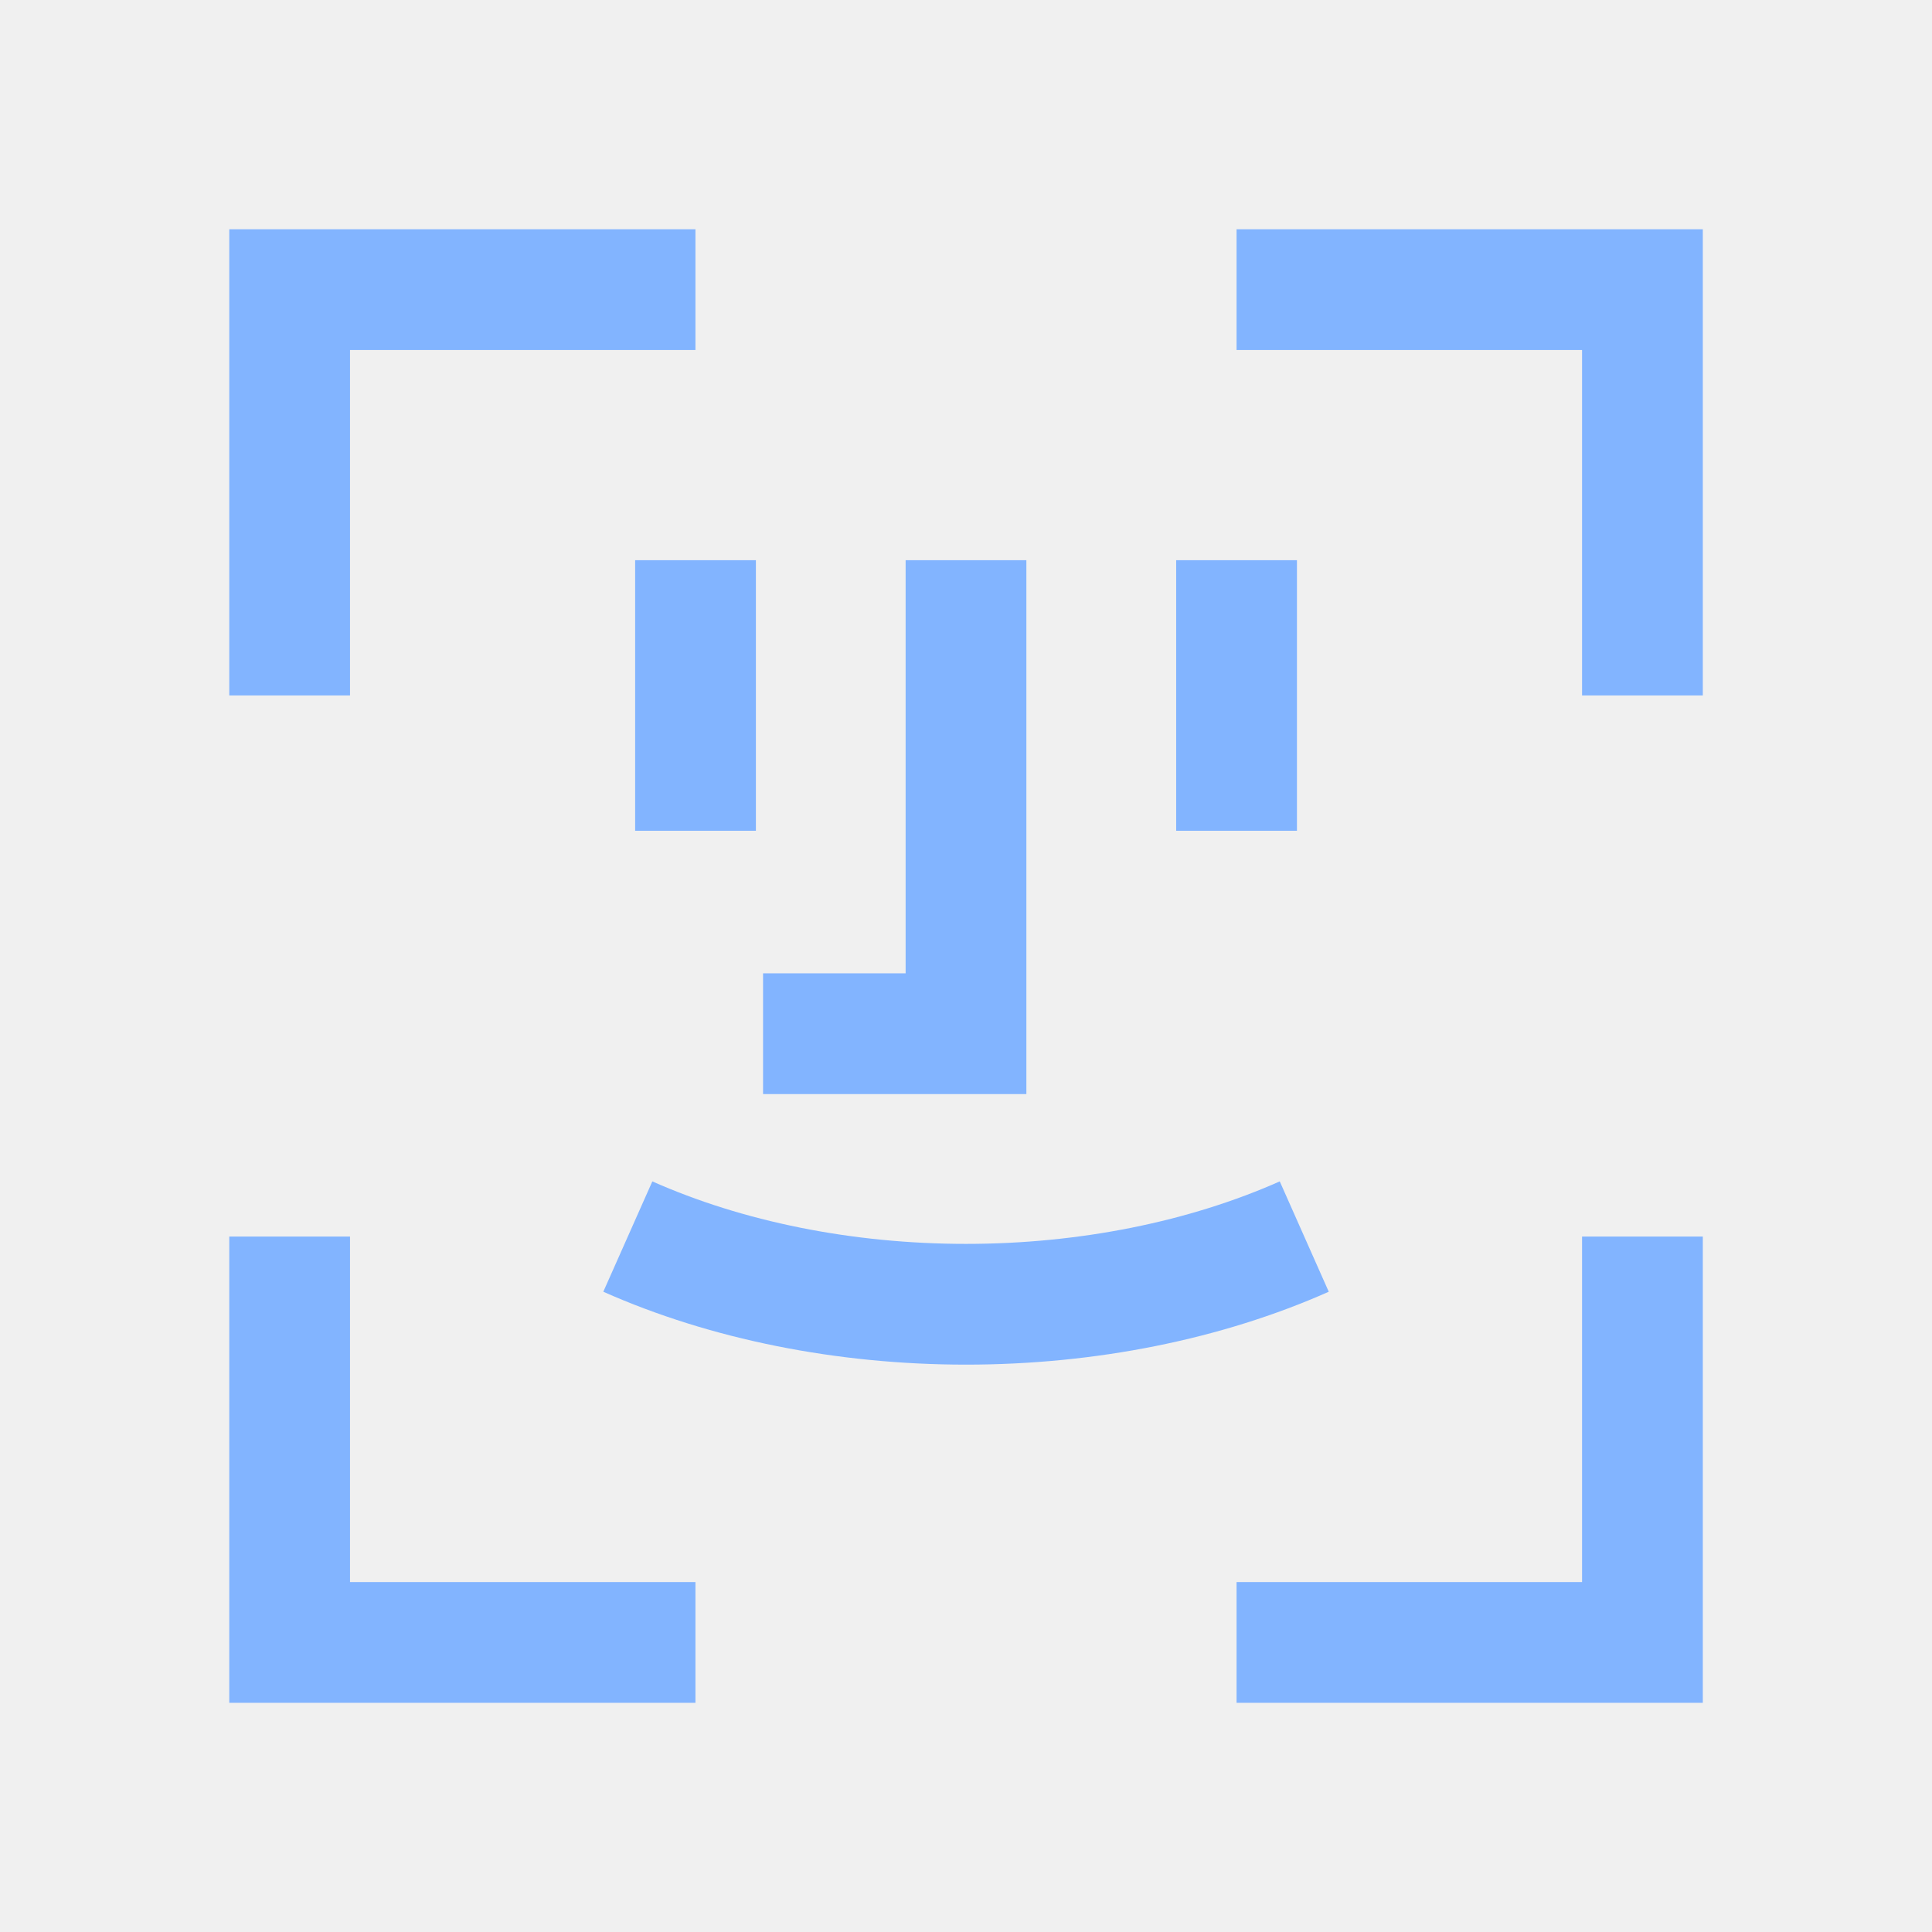
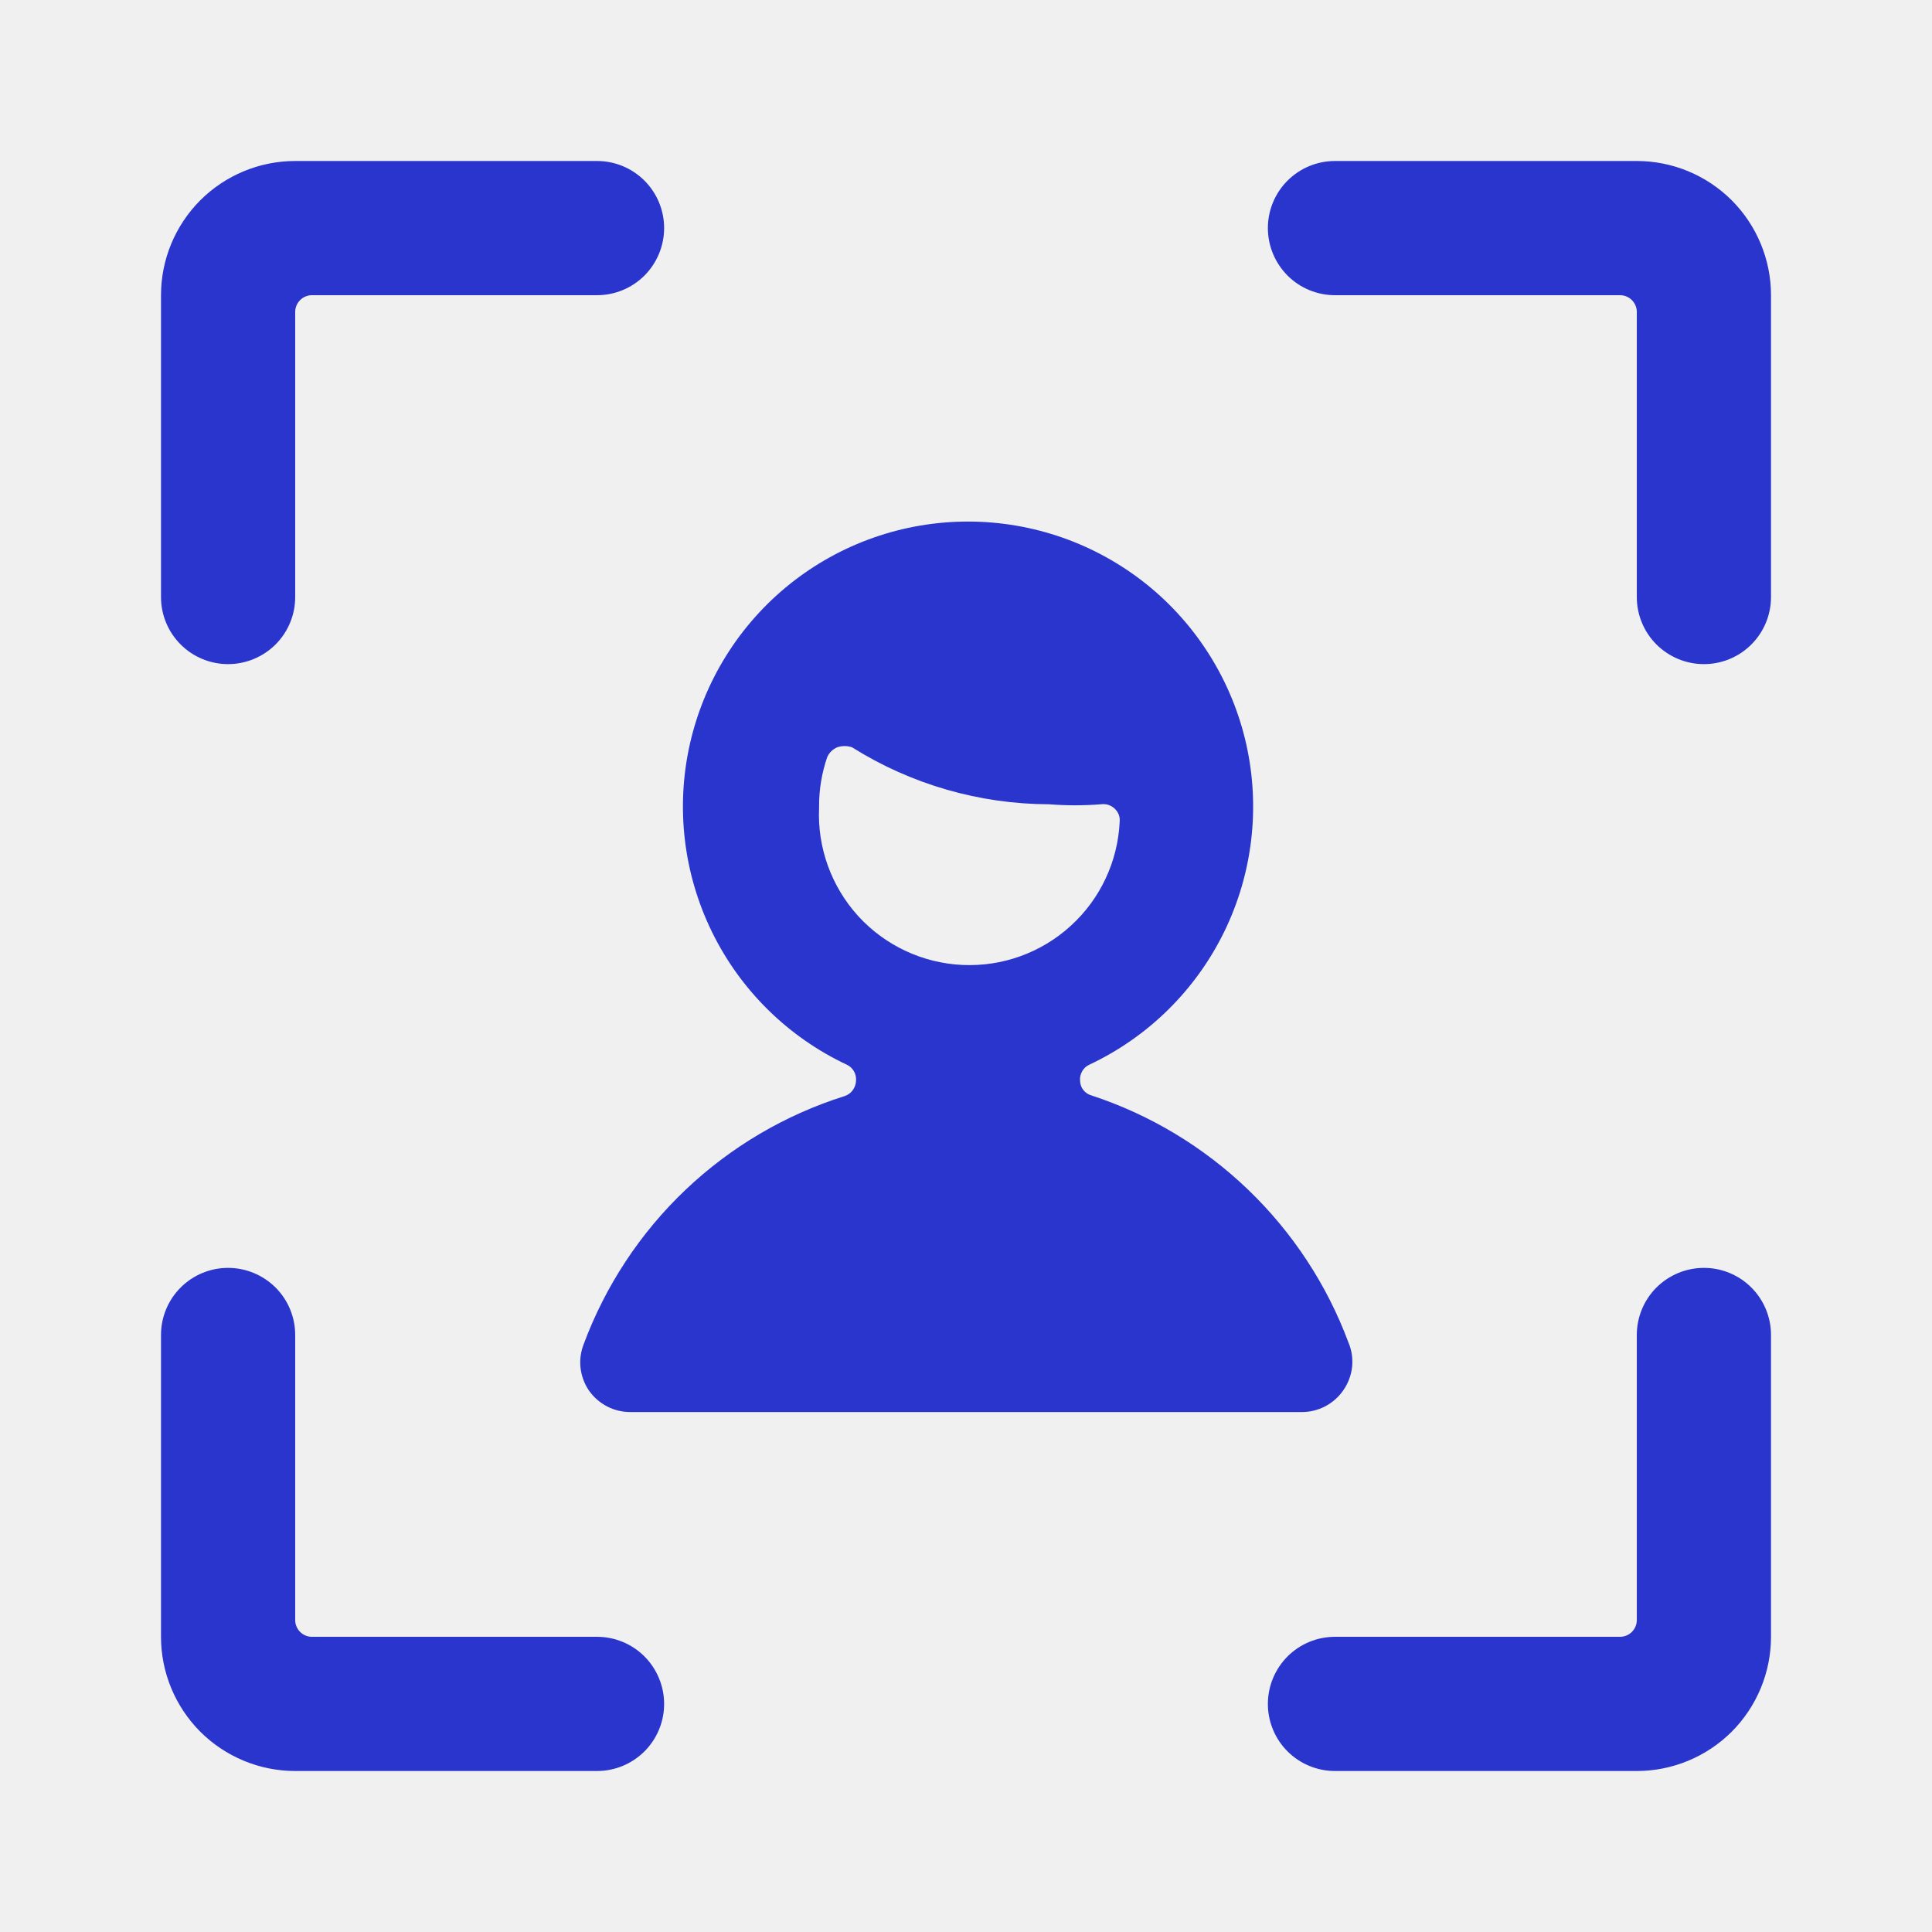
<svg xmlns="http://www.w3.org/2000/svg" width="24" height="24" viewBox="0 0 24 24" fill="none">
-   <path d="M8.639 20.403H3.598V15.361" stroke="#82B4FF" stroke-width="1.5" />
-   <path d="M20.403 15.361V20.403H15.361" stroke="#82B4FF" stroke-width="1.5" />
-   <path d="M3.598 8.639V3.598H8.639" stroke="#82B4FF" stroke-width="1.5" />
-   <path d="M15.361 3.598H20.403V8.639" stroke="#82B4FF" stroke-width="1.5" />
-   <path d="M8.64 10.32V6.959" stroke="#82B4FF" stroke-width="1.5" />
-   <path d="M15.361 10.32V6.959" stroke="#82B4FF" stroke-width="1.5" />
-   <path d="M7.799 15.361C9.023 15.905 10.488 16.202 12 16.202C13.513 16.202 14.977 15.905 16.202 15.361" stroke="#82B4FF" stroke-width="1.5" />
-   <path d="M12 6.959V12.841H9.479" stroke="#82B4FF" stroke-width="1.5" />
+   <g clip-path="url(#clip0_30006_16284)">
+     <path d="M7.417 20.333H3.875C3.82 20.333 3.767 20.311 3.728 20.272C3.689 20.233 3.667 20.18 3.667 20.125V16.583C3.667 16.362 3.579 16.15 3.423 15.994C3.266 15.838 3.054 15.75 2.833 15.75C2.612 15.75 2.4 15.838 2.244 15.994C2.088 16.15 2 16.362 2 16.583V20.333C2 20.775 2.176 21.199 2.488 21.512C2.801 21.824 3.225 22 3.667 22H7.417C7.638 22 7.85 21.912 8.006 21.756C8.162 21.6 8.25 21.388 8.25 21.167C8.25 20.946 8.162 20.734 8.006 20.577C7.85 20.421 7.638 20.333 7.417 20.333Z" fill="#2935CC" />
+     <path d="M2.833 8.25C3.054 8.25 3.266 8.162 3.423 8.006C3.579 7.85 3.667 7.638 3.667 7.417V3.875C3.667 3.82 3.689 3.767 3.728 3.728C3.767 3.689 3.82 3.667 3.875 3.667H7.417C7.638 3.667 7.85 3.579 8.006 3.423C8.162 3.266 8.25 3.054 8.25 2.833C8.25 2.612 8.162 2.4 8.006 2.244C7.85 2.088 7.638 2 7.417 2H3.667C3.225 2 2.801 2.176 2.488 2.488C2.176 2.801 2 3.225 2 3.667L2 7.417C2 7.638 2.088 7.85 2.244 8.006C2.4 8.162 2.612 8.25 2.833 8.25Z" fill="#2935CC" />
+     <path d="M21.167 15.75C20.946 15.75 20.734 15.838 20.577 15.994C20.421 16.15 20.333 16.362 20.333 16.583V20.125C20.333 20.18 20.311 20.233 20.272 20.272C20.233 20.311 20.18 20.333 20.125 20.333H16.583C16.362 20.333 16.15 20.421 15.994 20.577C15.838 20.734 15.75 20.946 15.75 21.167C15.75 21.388 15.838 21.6 15.994 21.756C16.15 21.912 16.362 22 16.583 22H20.333C20.775 22 21.199 21.824 21.512 21.512C21.824 21.199 22 20.775 22 20.333V16.583C22 16.362 21.912 16.15 21.756 15.994C21.6 15.838 21.388 15.75 21.167 15.75Z" fill="#2935CC" />
+     <path d="M20.333 2H16.583C16.362 2 16.15 2.088 15.994 2.244C15.838 2.4 15.75 2.612 15.75 2.833C15.75 3.054 15.838 3.266 15.994 3.423C16.15 3.579 16.362 3.667 16.583 3.667H20.125C20.18 3.667 20.233 3.689 20.272 3.728C20.311 3.767 20.333 3.82 20.333 3.875V7.417C20.333 7.638 20.421 7.85 20.577 8.006C20.734 8.162 20.946 8.25 21.167 8.25C21.388 8.25 21.6 8.162 21.756 8.006C21.912 7.85 22 7.638 22 7.417V3.667C22 3.225 21.824 2.801 21.512 2.488C21.199 2.176 20.775 2 20.333 2Z" fill="#2935CC" />
+     <path d="M16.75 16.675C16.483 15.957 16.056 15.309 15.504 14.778C14.951 14.247 14.287 13.847 13.559 13.608C13.518 13.597 13.483 13.573 13.457 13.54C13.431 13.507 13.418 13.466 13.417 13.425C13.413 13.383 13.423 13.342 13.444 13.306C13.464 13.27 13.496 13.242 13.534 13.225C14.262 12.882 14.852 12.301 15.206 11.578C15.56 10.855 15.657 10.033 15.482 9.247C15.306 8.462 14.868 7.759 14.24 7.256C13.611 6.753 12.831 6.479 12.025 6.479C11.22 6.479 10.439 6.753 9.811 7.256C9.183 7.759 8.745 8.462 8.569 9.247C8.393 10.033 8.491 10.855 8.845 11.578C9.199 12.301 9.789 12.882 10.517 13.225C10.555 13.242 10.586 13.27 10.607 13.306C10.628 13.342 10.637 13.383 10.634 13.425C10.633 13.467 10.618 13.508 10.593 13.543C10.568 13.577 10.533 13.603 10.492 13.616C9.752 13.849 9.076 14.248 8.514 14.782C7.952 15.317 7.52 15.973 7.25 16.7C7.214 16.794 7.2 16.895 7.212 16.995C7.224 17.096 7.26 17.192 7.317 17.275C7.375 17.358 7.453 17.425 7.543 17.472C7.633 17.518 7.732 17.542 7.834 17.541H16.167C16.268 17.542 16.368 17.518 16.458 17.472C16.548 17.425 16.626 17.358 16.684 17.275C16.745 17.189 16.784 17.088 16.796 16.983C16.807 16.878 16.792 16.772 16.75 16.675ZM10.175 10.008C10.175 9.804 10.209 9.601 10.275 9.408C10.299 9.351 10.344 9.307 10.4 9.283C10.46 9.263 10.524 9.263 10.584 9.283C11.318 9.744 12.167 9.989 13.034 9.991C13.247 10.008 13.462 10.008 13.675 9.991C13.705 9.987 13.736 9.989 13.764 9.997C13.793 10.006 13.82 10.021 13.842 10.041C13.866 10.062 13.884 10.087 13.896 10.116C13.908 10.145 13.912 10.177 13.909 10.208C13.886 10.703 13.667 11.169 13.3 11.502C12.934 11.836 12.45 12.01 11.955 11.987C11.46 11.964 10.994 11.745 10.66 11.379C10.327 11.012 10.152 10.528 10.175 10.033V10.008Z" fill="#2935CC" />
+   </g>
+   <defs>
+     <clipPath id="clip0_30006_16284">
+       <rect width="20" height="20" fill="white" transform="translate(2 2)" />
+     </clipPath>
+   </defs>
</svg>
